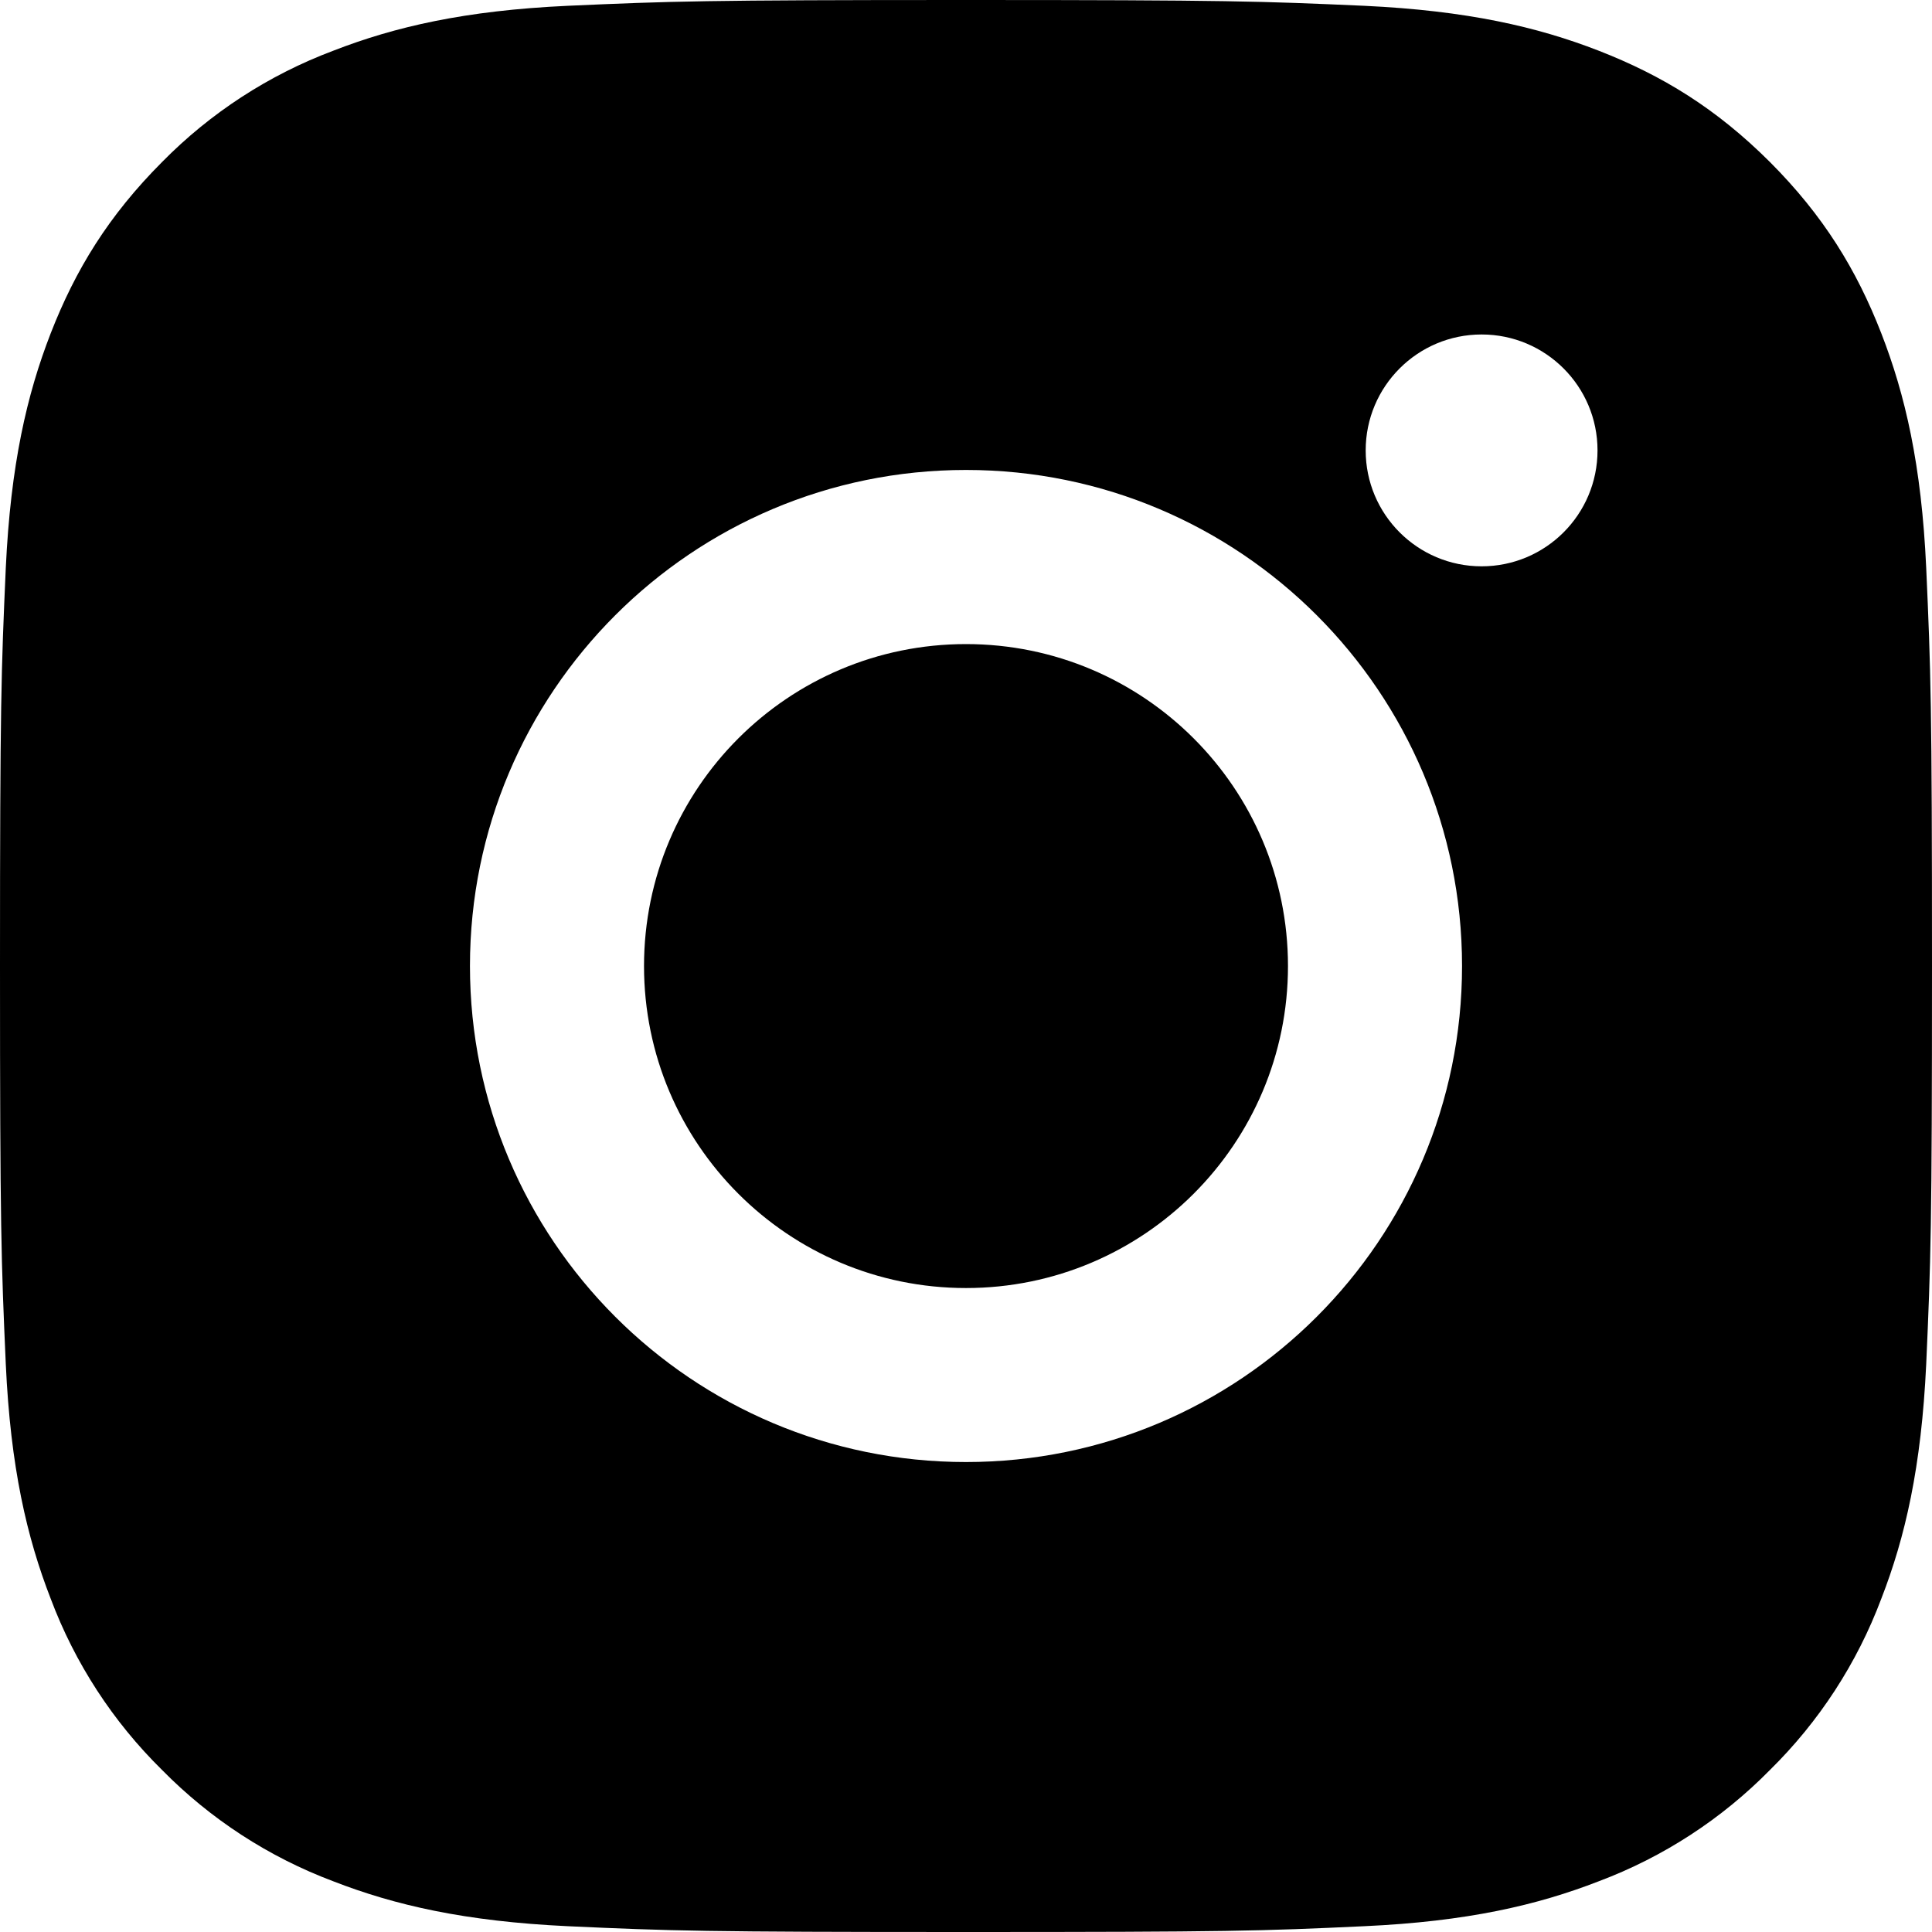
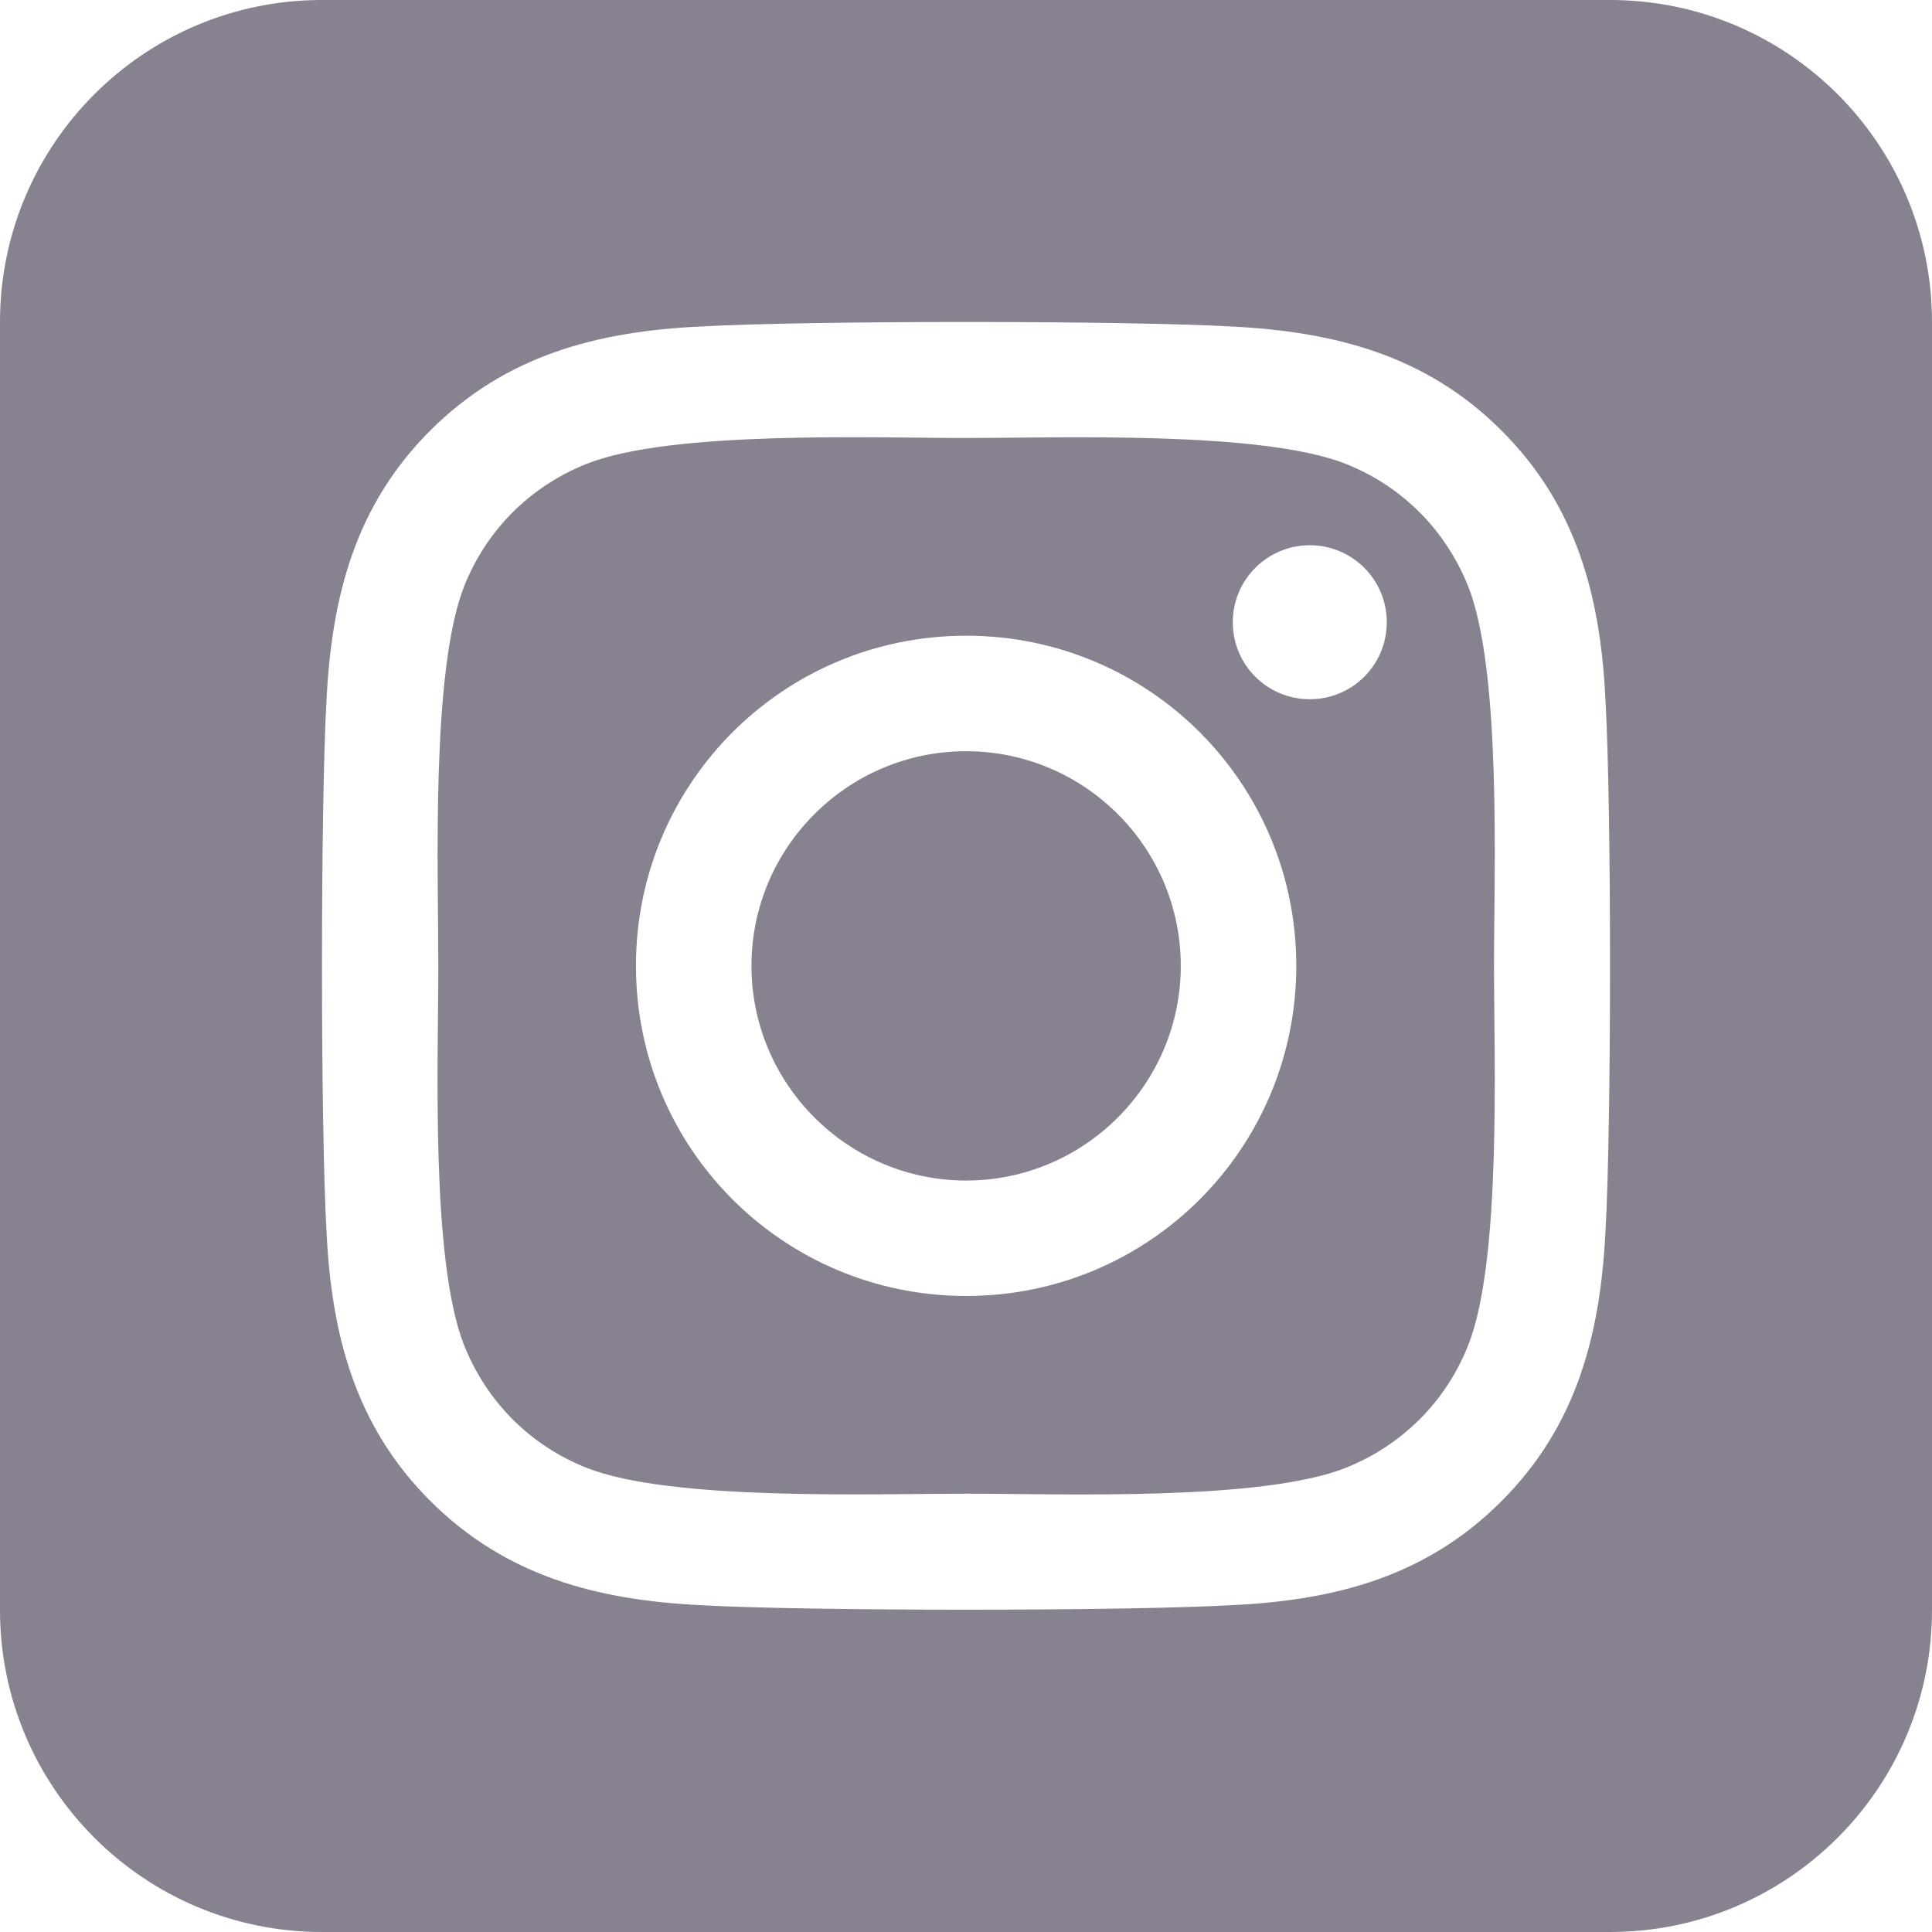
- <svg xmlns="http://www.w3.org/2000/svg" width="16" height="16" viewBox="0 0 16 16">
-   <path fill-rule="evenodd" d="M8 0c2.173 0 2.445.01 3.298.048.852.04 1.433.174 1.942.372.526.205.973.478 1.418.922.444.445.717.892.922 1.418.198.509.333 1.09.372 1.942C15.99 5.555 16 5.827 16 8s-.01 2.445-.048 3.298c-.04.852-.174 1.433-.372 1.942a3.924 3.924 0 0 1-.922 1.418 3.924 3.924 0 0 1-1.418.922c-.509.198-1.09.333-1.942.372-.853.04-1.125.048-3.298.048s-2.445-.009-3.298-.048c-.852-.04-1.433-.174-1.942-.372a3.924 3.924 0 0 1-1.418-.922A3.924 3.924 0 0 1 .42 13.24c-.198-.509-.333-1.09-.372-1.942C.01 10.445 0 10.173 0 8s.01-2.445.048-3.298C.088 3.85.222 3.269.42 2.76c.205-.526.478-.973.922-1.418A3.924 3.924 0 0 1 2.76.42C3.269.222 3.85.087 4.702.048 5.555.01 5.827 0 8 0zm0 3.892a4.108 4.108 0 1 0 0 8.216 4.108 4.108 0 0 0 0-8.216zm5.23-.162a.96.96 0 1 0-1.92 0 .96.96 0 0 0 1.92 0zM8 10.667a2.666 2.666 0 1 1 0-5.333 2.666 2.666 0 0 1 0 5.333z" />
+ <svg xmlns="http://www.w3.org/2000/svg" width="24px" height="24px" viewBox="0 0 24 24" version="1.1">
+   <g id="Navigation-&amp;-Footer" stroke="none" stroke-width="1" fill="none" fill-rule="evenodd">
+     <g id="Footer---Desktop-HD" transform="translate(-1086, -224)" fill="#878190">
+       <path d="M1106,224 C1108.209,224 1110,225.791 1110,228 L1110,244 C1110,246.209 1108.209,248 1106,248 L1090,248 C1087.791,248 1086,246.209 1086,244 L1086,228 C1086,225.791 1087.791,224 1090,224 L1106,224 Z M1094.7,228.056 C1093.422,228.117 1092.287,228.41 1091.348,229.345 C1090.41,230.28 1090.12,231.415 1090.056,232.696 C1089.981,234.017 1089.981,237.976 1090.056,239.296 C1090.117,240.578 1090.41,241.713 1091.348,242.648 C1092.287,243.583 1093.419,243.876 1094.7,243.94 C1096.021,244.015 1099.979,244.015 1101.3,243.94 C1102.581,243.88 1103.716,243.587 1104.652,242.648 C1105.587,241.713 1105.88,240.578 1105.944,239.296 C1106.019,237.976 1106.019,234.021 1105.944,232.7 C1105.883,231.419 1105.59,230.284 1104.652,229.348 C1103.716,228.413 1102.581,228.12 1101.3,228.056 C1099.979,227.981 1096.021,227.981 1094.7,228.056 Z M1098.002,229.441 C1099.165,229.441 1101.668,229.348 1102.717,229.762 C1103.417,230.041 1103.956,230.58 1104.238,231.283 C1104.655,232.336 1104.559,234.835 1104.559,235.998 C1104.559,237.162 1104.655,239.664 1104.238,240.713 C1103.959,241.413 1103.42,241.952 1102.717,242.234 C1101.664,242.652 1099.165,242.555 1098.002,242.555 C1096.838,242.555 1094.336,242.648 1093.287,242.234 C1092.587,241.956 1092.048,241.417 1091.766,240.713 C1091.348,239.66 1091.445,237.162 1091.445,235.998 C1091.445,234.835 1091.352,232.332 1091.766,231.283 C1092.044,230.583 1092.583,230.044 1093.287,229.762 C1094.34,229.345 1096.838,229.441 1098.002,229.441 Z M1098.002,231.897 C1095.732,231.897 1093.9,233.728 1093.9,235.998 C1093.9,238.268 1095.732,240.099 1098.002,240.099 C1100.272,240.099 1102.103,238.268 1102.103,235.998 C1102.103,233.728 1100.272,231.897 1098.002,231.897 Z M1098.002,233.332 C1099.472,233.332 1100.668,234.528 1100.668,235.998 C1100.668,237.469 1099.469,238.665 1098.002,238.665 C1096.535,238.665 1095.335,237.469 1095.335,235.998 C1095.335,234.528 1096.531,233.332 1098.002,233.332 Z M1102.271,230.773 C1101.743,230.773 1101.314,231.201 1101.314,231.729 C1101.314,232.257 1101.739,232.686 1102.271,232.686 C1102.799,232.686 1103.227,232.261 1103.227,231.729 C1103.227,231.201 1102.799,230.773 1102.271,230.773 Z" id="Instagram" />
+     </g>
+   </g>
</svg>
